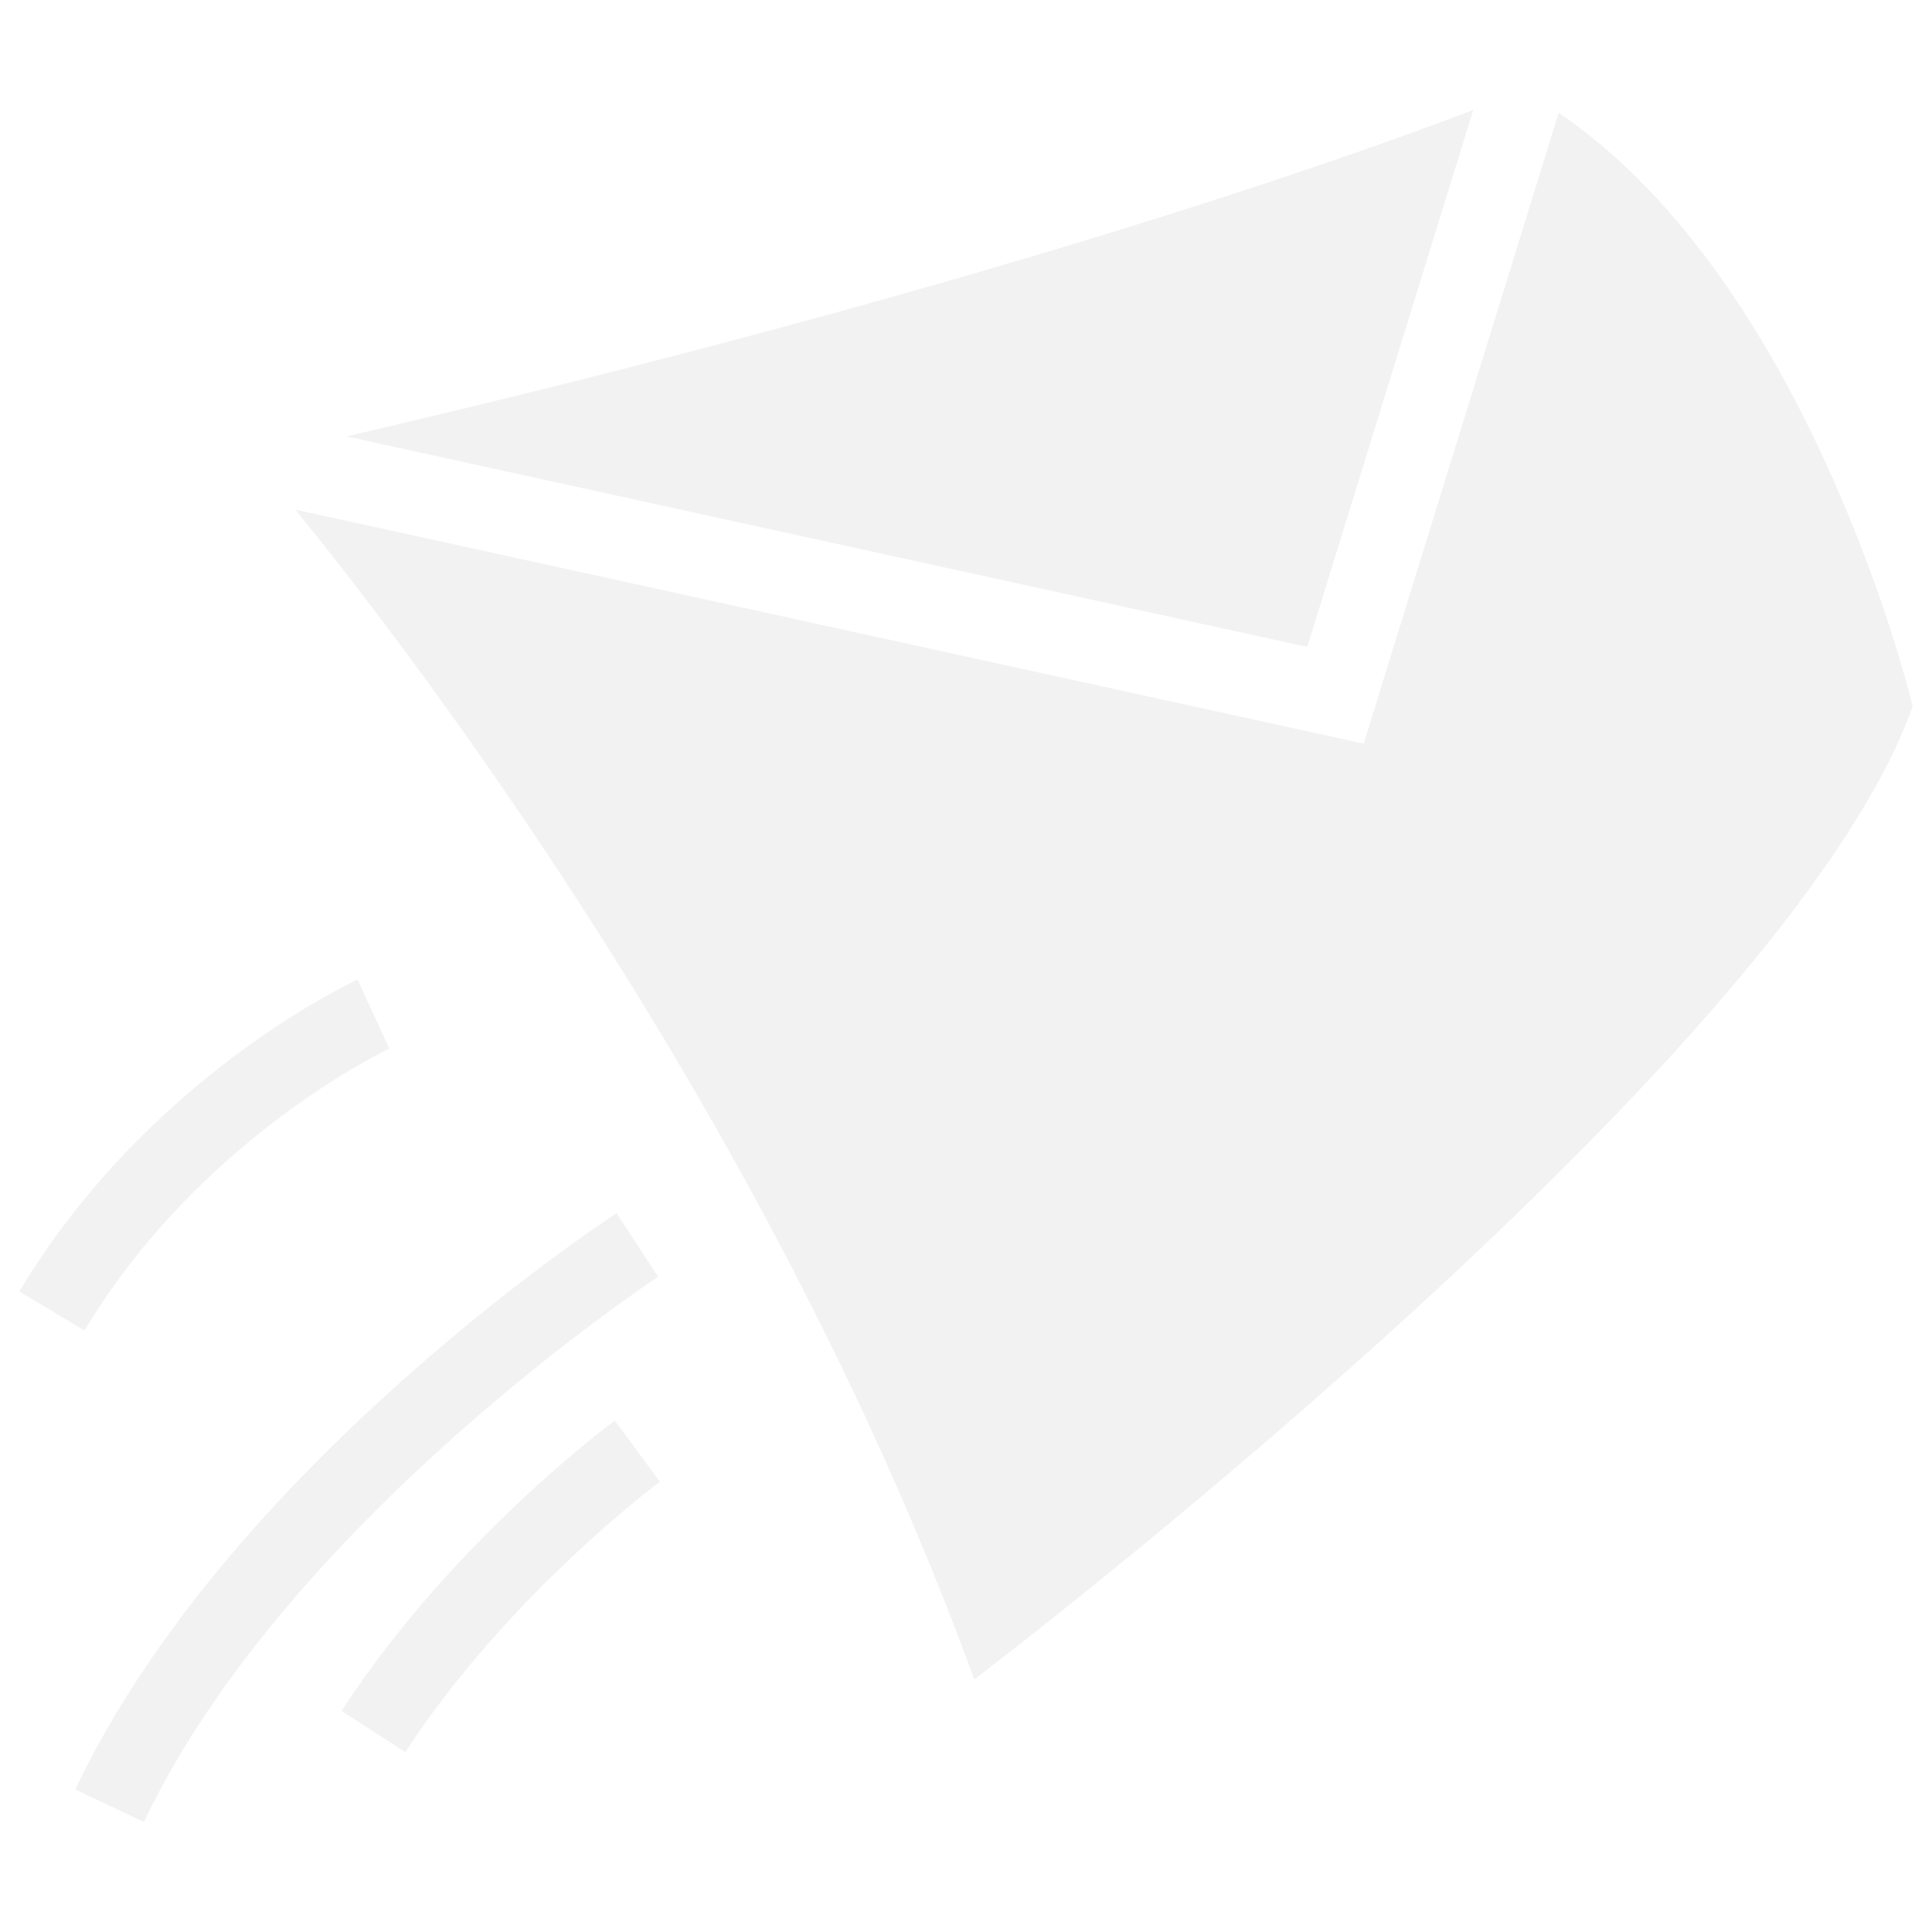
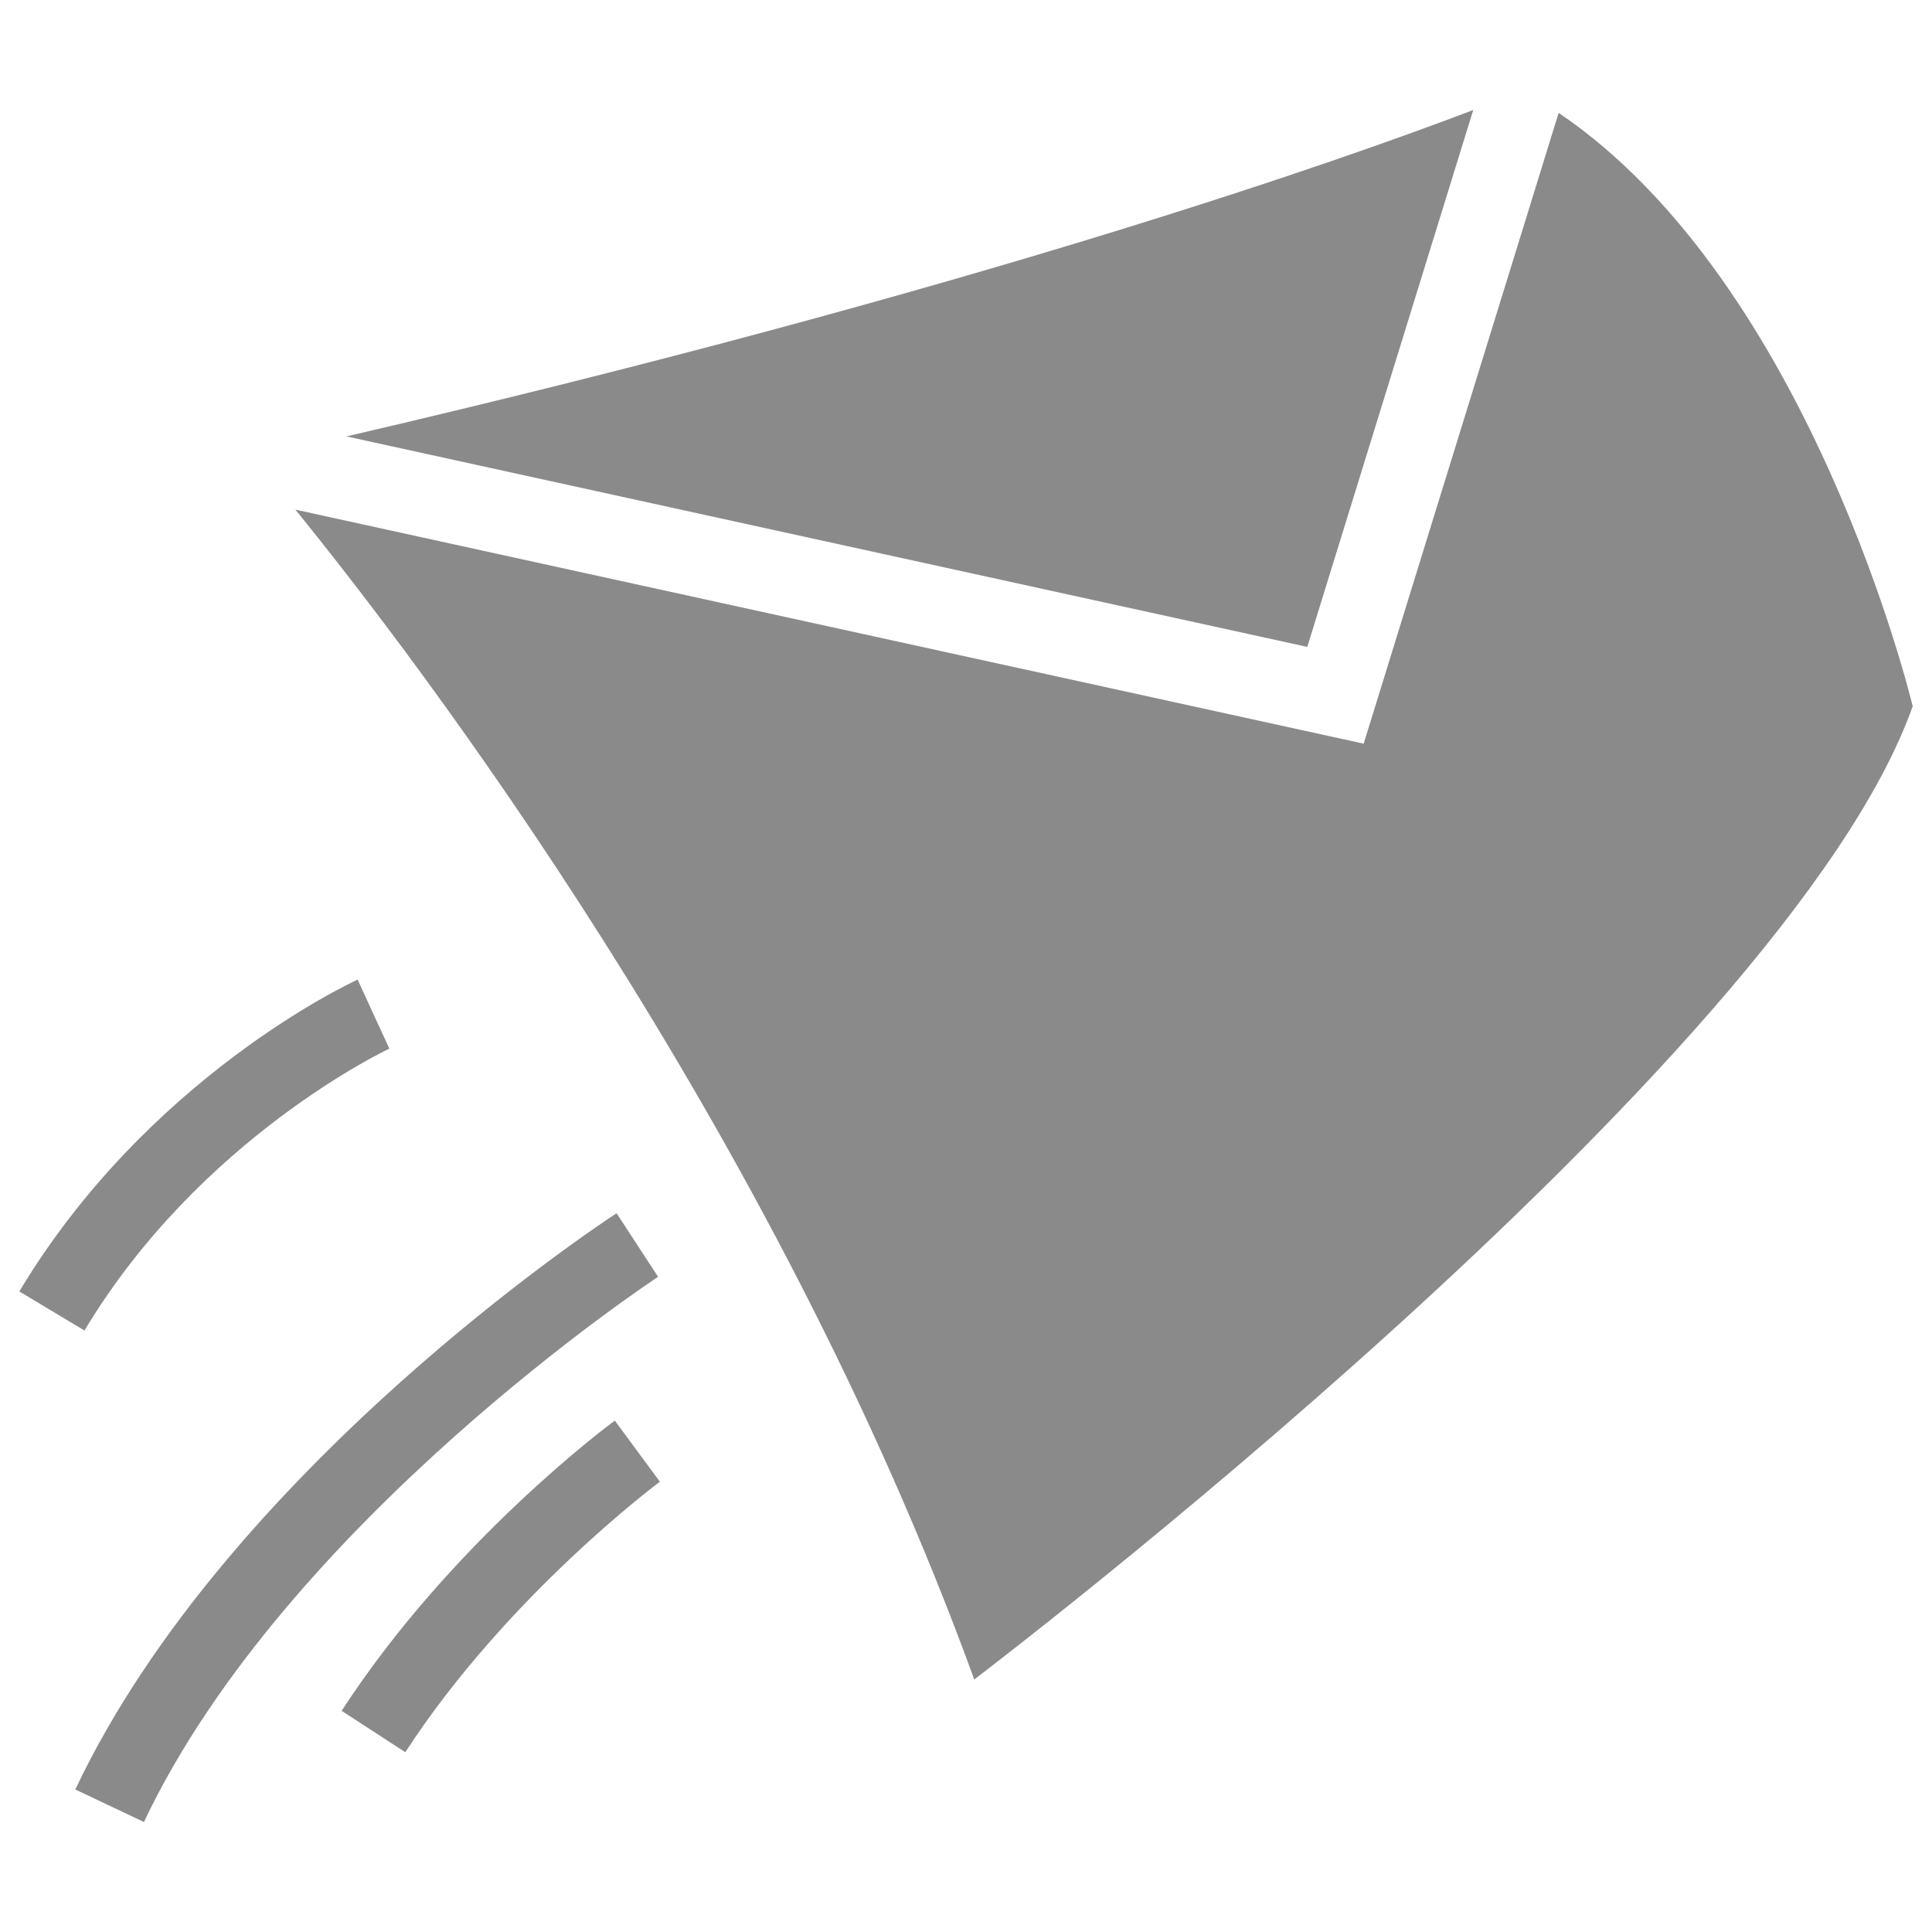
<svg xmlns="http://www.w3.org/2000/svg" version="1.1" id="Layer_1" x="0px" y="0px" width="250px" height="250px" viewBox="0 0 250 250" enable-background="new 0 0 250 250" xml:space="preserve">
  <g id="Layer_1_1_" display="none">
    <g display="inline">
-       <path fill="#231F20" d="M192.391,31.146c22.996,15.725,34.77,52.352,37.77,62.931c-12.848,29.792-68.21,78.043-98.809,102.429    c-15.458-38.193-35.986-71.888-51.195-94.309c-8.962-13.214-16.998-23.931-22.933-31.508    C134.279,52.57,178.409,36.569,192.391,31.146 M193.335,19.998c0,0-50.056,21.107-154.028,44.554    c0,0,57.677,65.976,87.552,148.134c0,0,98.476-74.688,113.809-118.021C240.668,94.665,227.335,38.665,193.335,19.998    L193.335,19.998z" />
+       <path fill="#231F20" d="M192.391,31.146c22.996,15.725,34.771,52.352,37.771,62.931c-12.849,29.792-68.21,78.043-98.81,102.429    c-15.458-38.193-35.985-71.888-51.194-94.309c-8.962-13.214-16.998-23.931-22.933-31.508    C134.279,52.57,178.409,36.569,192.391,31.146 M193.335,19.998c0,0-50.056,21.107-154.028,44.554    c0,0,57.677,65.976,87.552,148.134c0,0,98.476-74.688,113.809-118.021C240.668,94.665,227.335,38.665,193.335,19.998    L193.335,19.998z" />
    </g>
    <polyline display="inline" fill="none" stroke="#231F20" stroke-width="10" stroke-miterlimit="10" points="39.307,64.552    170.668,93.331 193.335,19.998  " />
    <path display="inline" fill="none" stroke="#231F20" stroke-width="10" stroke-linecap="round" stroke-miterlimit="10" d="M86,160   c0,0-46,30-64,68" />
    <path display="inline" fill="none" stroke="#231F20" stroke-width="10" stroke-linecap="round" stroke-miterlimit="10" d="M54,132   c0,0-24,11-39,36" />
    <path display="inline" fill="none" stroke="#231F20" stroke-width="10" stroke-linecap="round" stroke-miterlimit="10" d="M86,185   c0,0-19,14-32,34" />
  </g>
  <g id="Layer_2">
    <g>
      <g>
        <g>
-           <path fill="#F2F2F2" d="M201.689,14.604l-25.23,81.626L38.22,65.945c15.851,19.518,61.771,79.665,87.848,151.375      c0,0,105.072-79.689,121.433-125.926C247.5,91.393,234.506,36.826,201.689,14.604z" />
+           <path fill="#8A8A8A" d="M201.689,14.604l-25.23,81.626L38.22,65.945c15.851,19.518,61.771,79.665,87.848,151.375      c0,0,105.072-79.689,121.433-125.926C247.5,91.393,234.506,36.826,201.689,14.604z" />
        </g>
        <g>
-           <path fill="#F2F2F2" d="M190.637,14.235C174.302,20.466,126.314,37.52,44.834,56.47l124.327,27.238L190.637,14.235z" />
+           <path fill="#8A8A8A" d="M190.637,14.235C174.302,20.466,126.314,37.52,44.834,56.47l124.327,27.238L190.637,14.235z" />
        </g>
      </g>
      <g>
-         <path fill="#F2F2F2" d="M18.624,235.766l-8.882-4.207c19.574-41.326,67.992-73.23,70.044-74.568l5.369,8.23     C84.676,165.534,36.996,196.977,18.624,235.766z" />
+         <path fill="#8A8A8A" d="M18.624,235.766l-8.882-4.207c19.574-41.326,67.992-73.229,70.044-74.567l5.369,8.229     C84.676,165.534,36.996,196.977,18.624,235.766z" />
      </g>
      <g>
-         <path fill="#F2F2F2" d="M10.928,172.17L2.5,167.113c16.598-27.661,42.677-39.846,43.778-40.35l4.096,8.933l-2.048-4.468     l2.054,4.465C50.138,135.807,25.906,147.206,10.928,172.17z" />
+         <path fill="#8A8A8A" d="M10.928,172.17L2.5,167.113c16.598-27.661,42.677-39.846,43.778-40.35l4.096,8.933l-2.048-4.468     l2.054,4.465C50.138,135.807,25.906,147.206,10.928,172.17z" />
      </g>
      <g>
-         <path fill="#F2F2F2" d="M52.446,226.734l-8.24-5.354c14.194-21.838,34.492-36.924,35.35-37.556l5.832,7.91     C85.191,191.88,65.64,206.439,52.446,226.734z" />
+         <path fill="#8A8A8A" d="M52.446,226.734l-8.24-5.354c14.194-21.838,34.492-36.924,35.35-37.556l5.832,7.91     C85.191,191.88,65.64,206.439,52.446,226.734z" />
      </g>
    </g>
  </g>
</svg>
